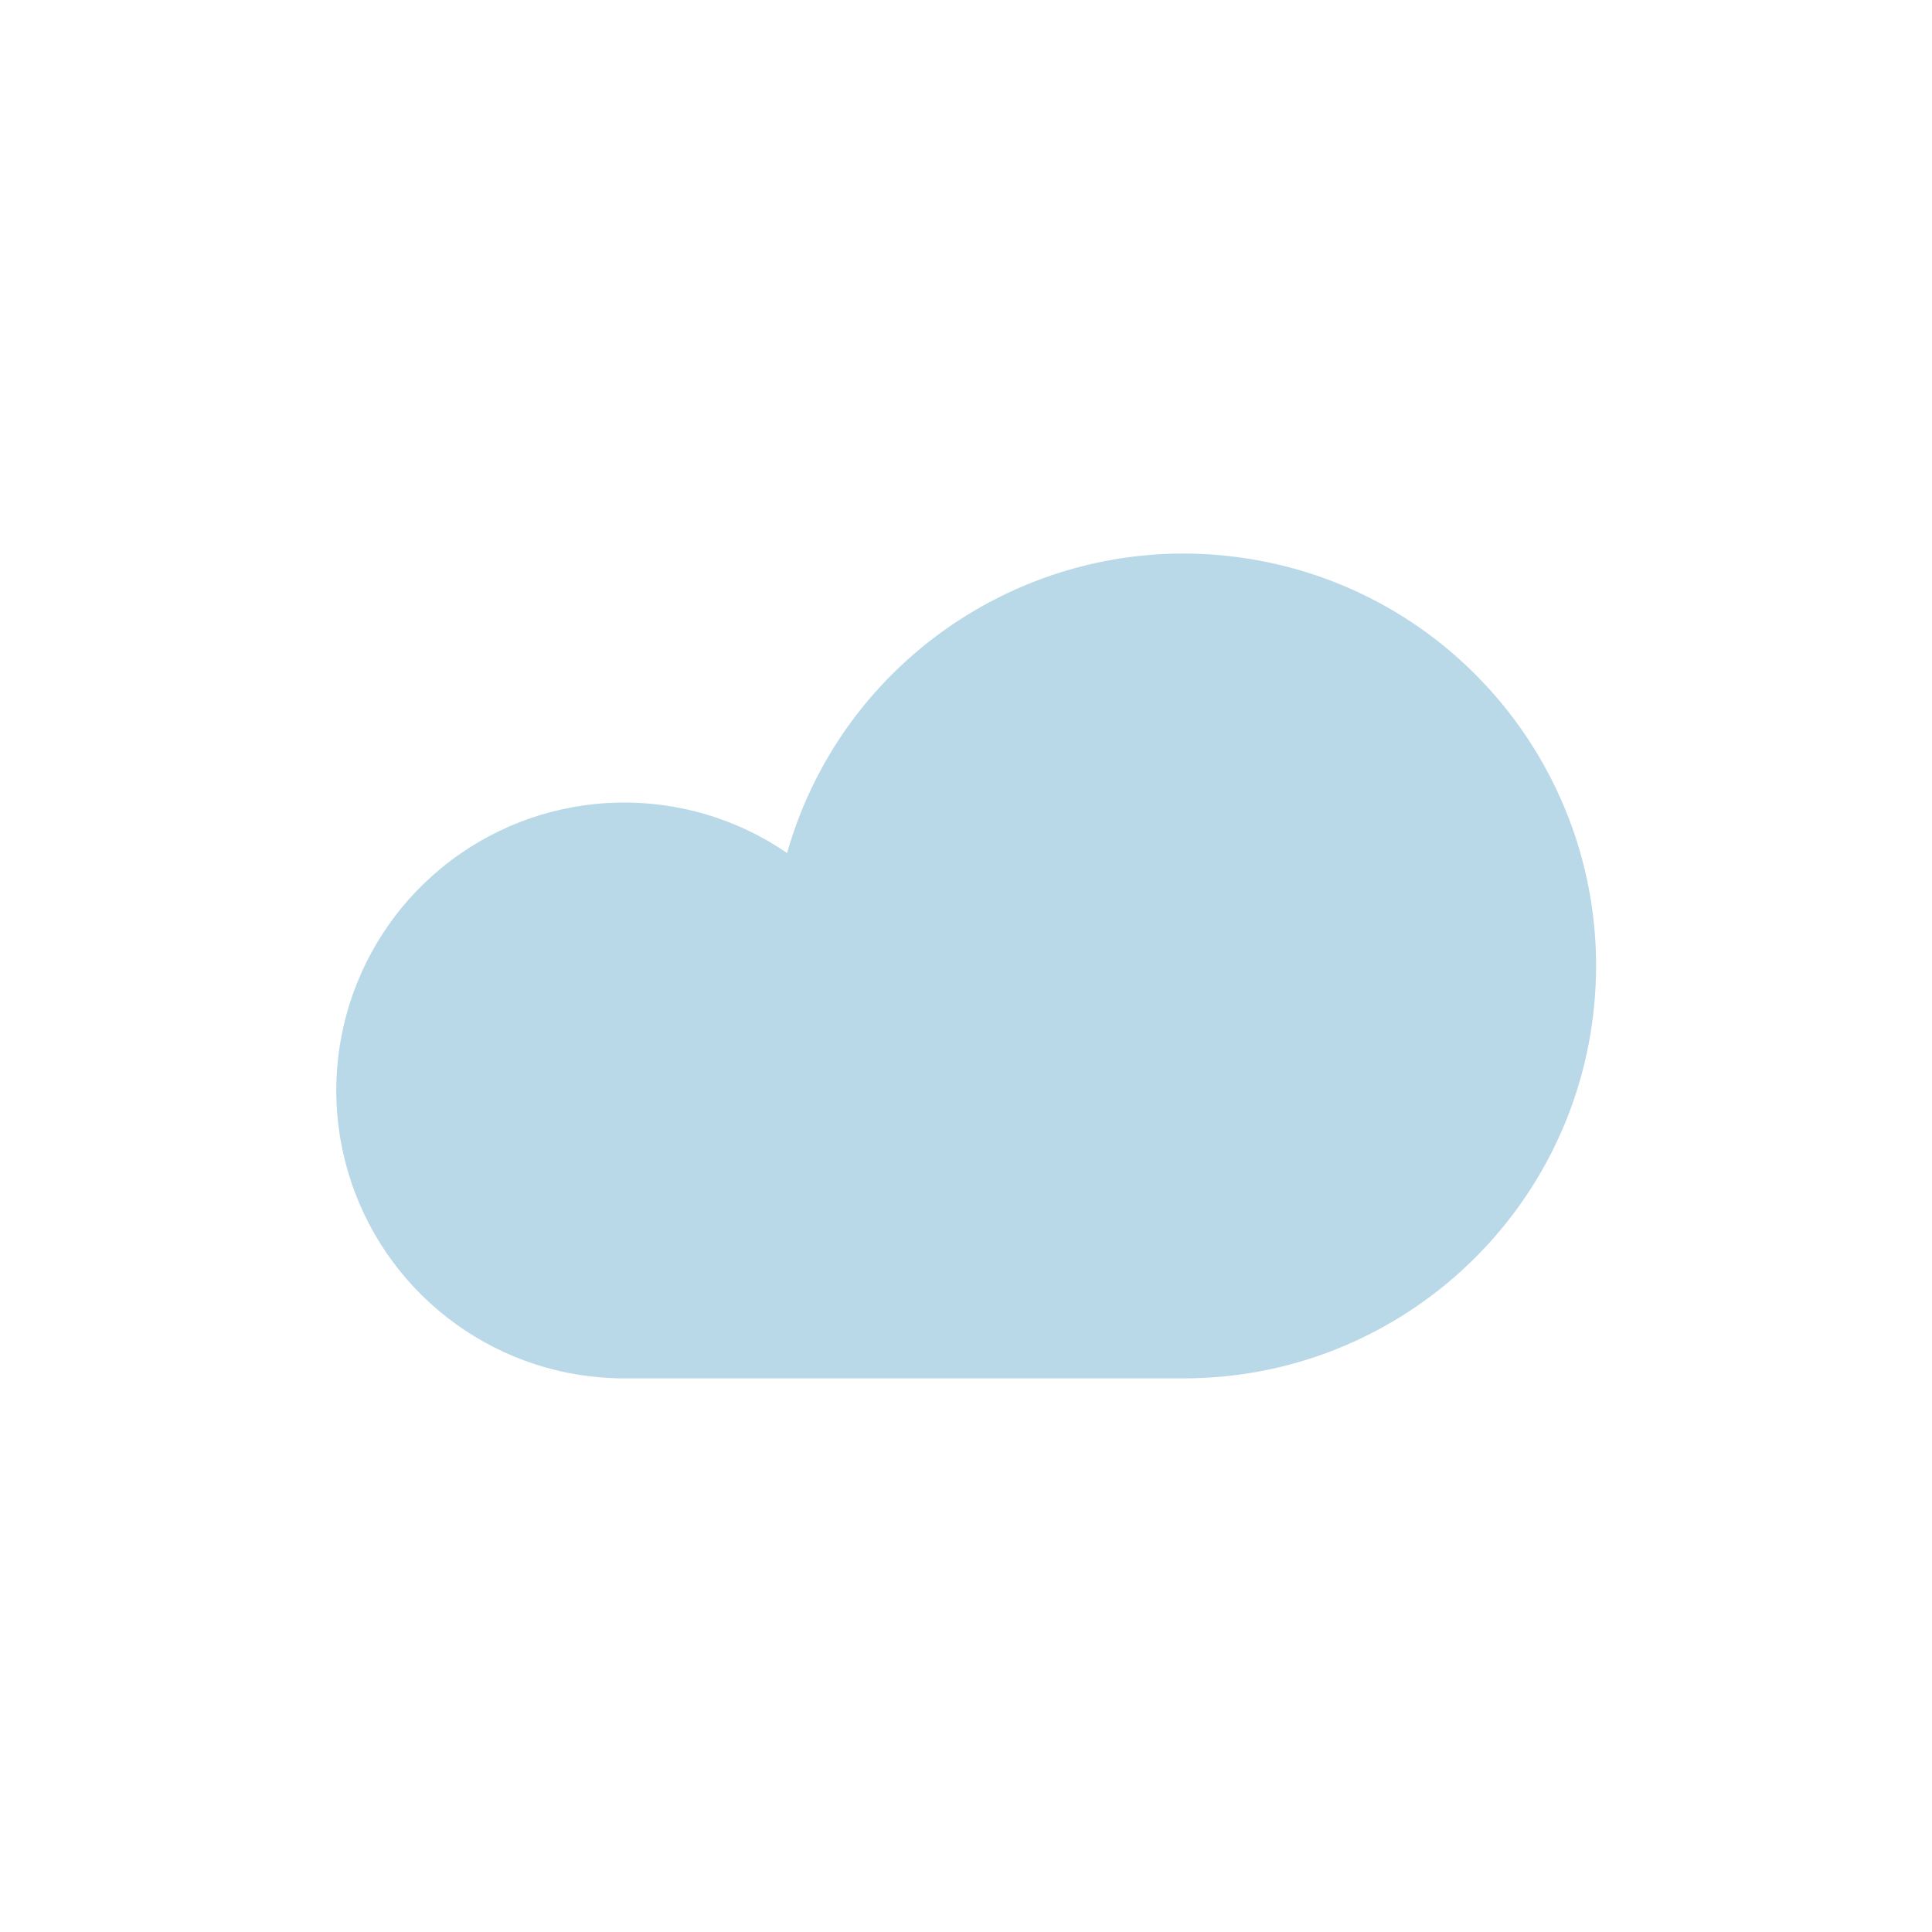
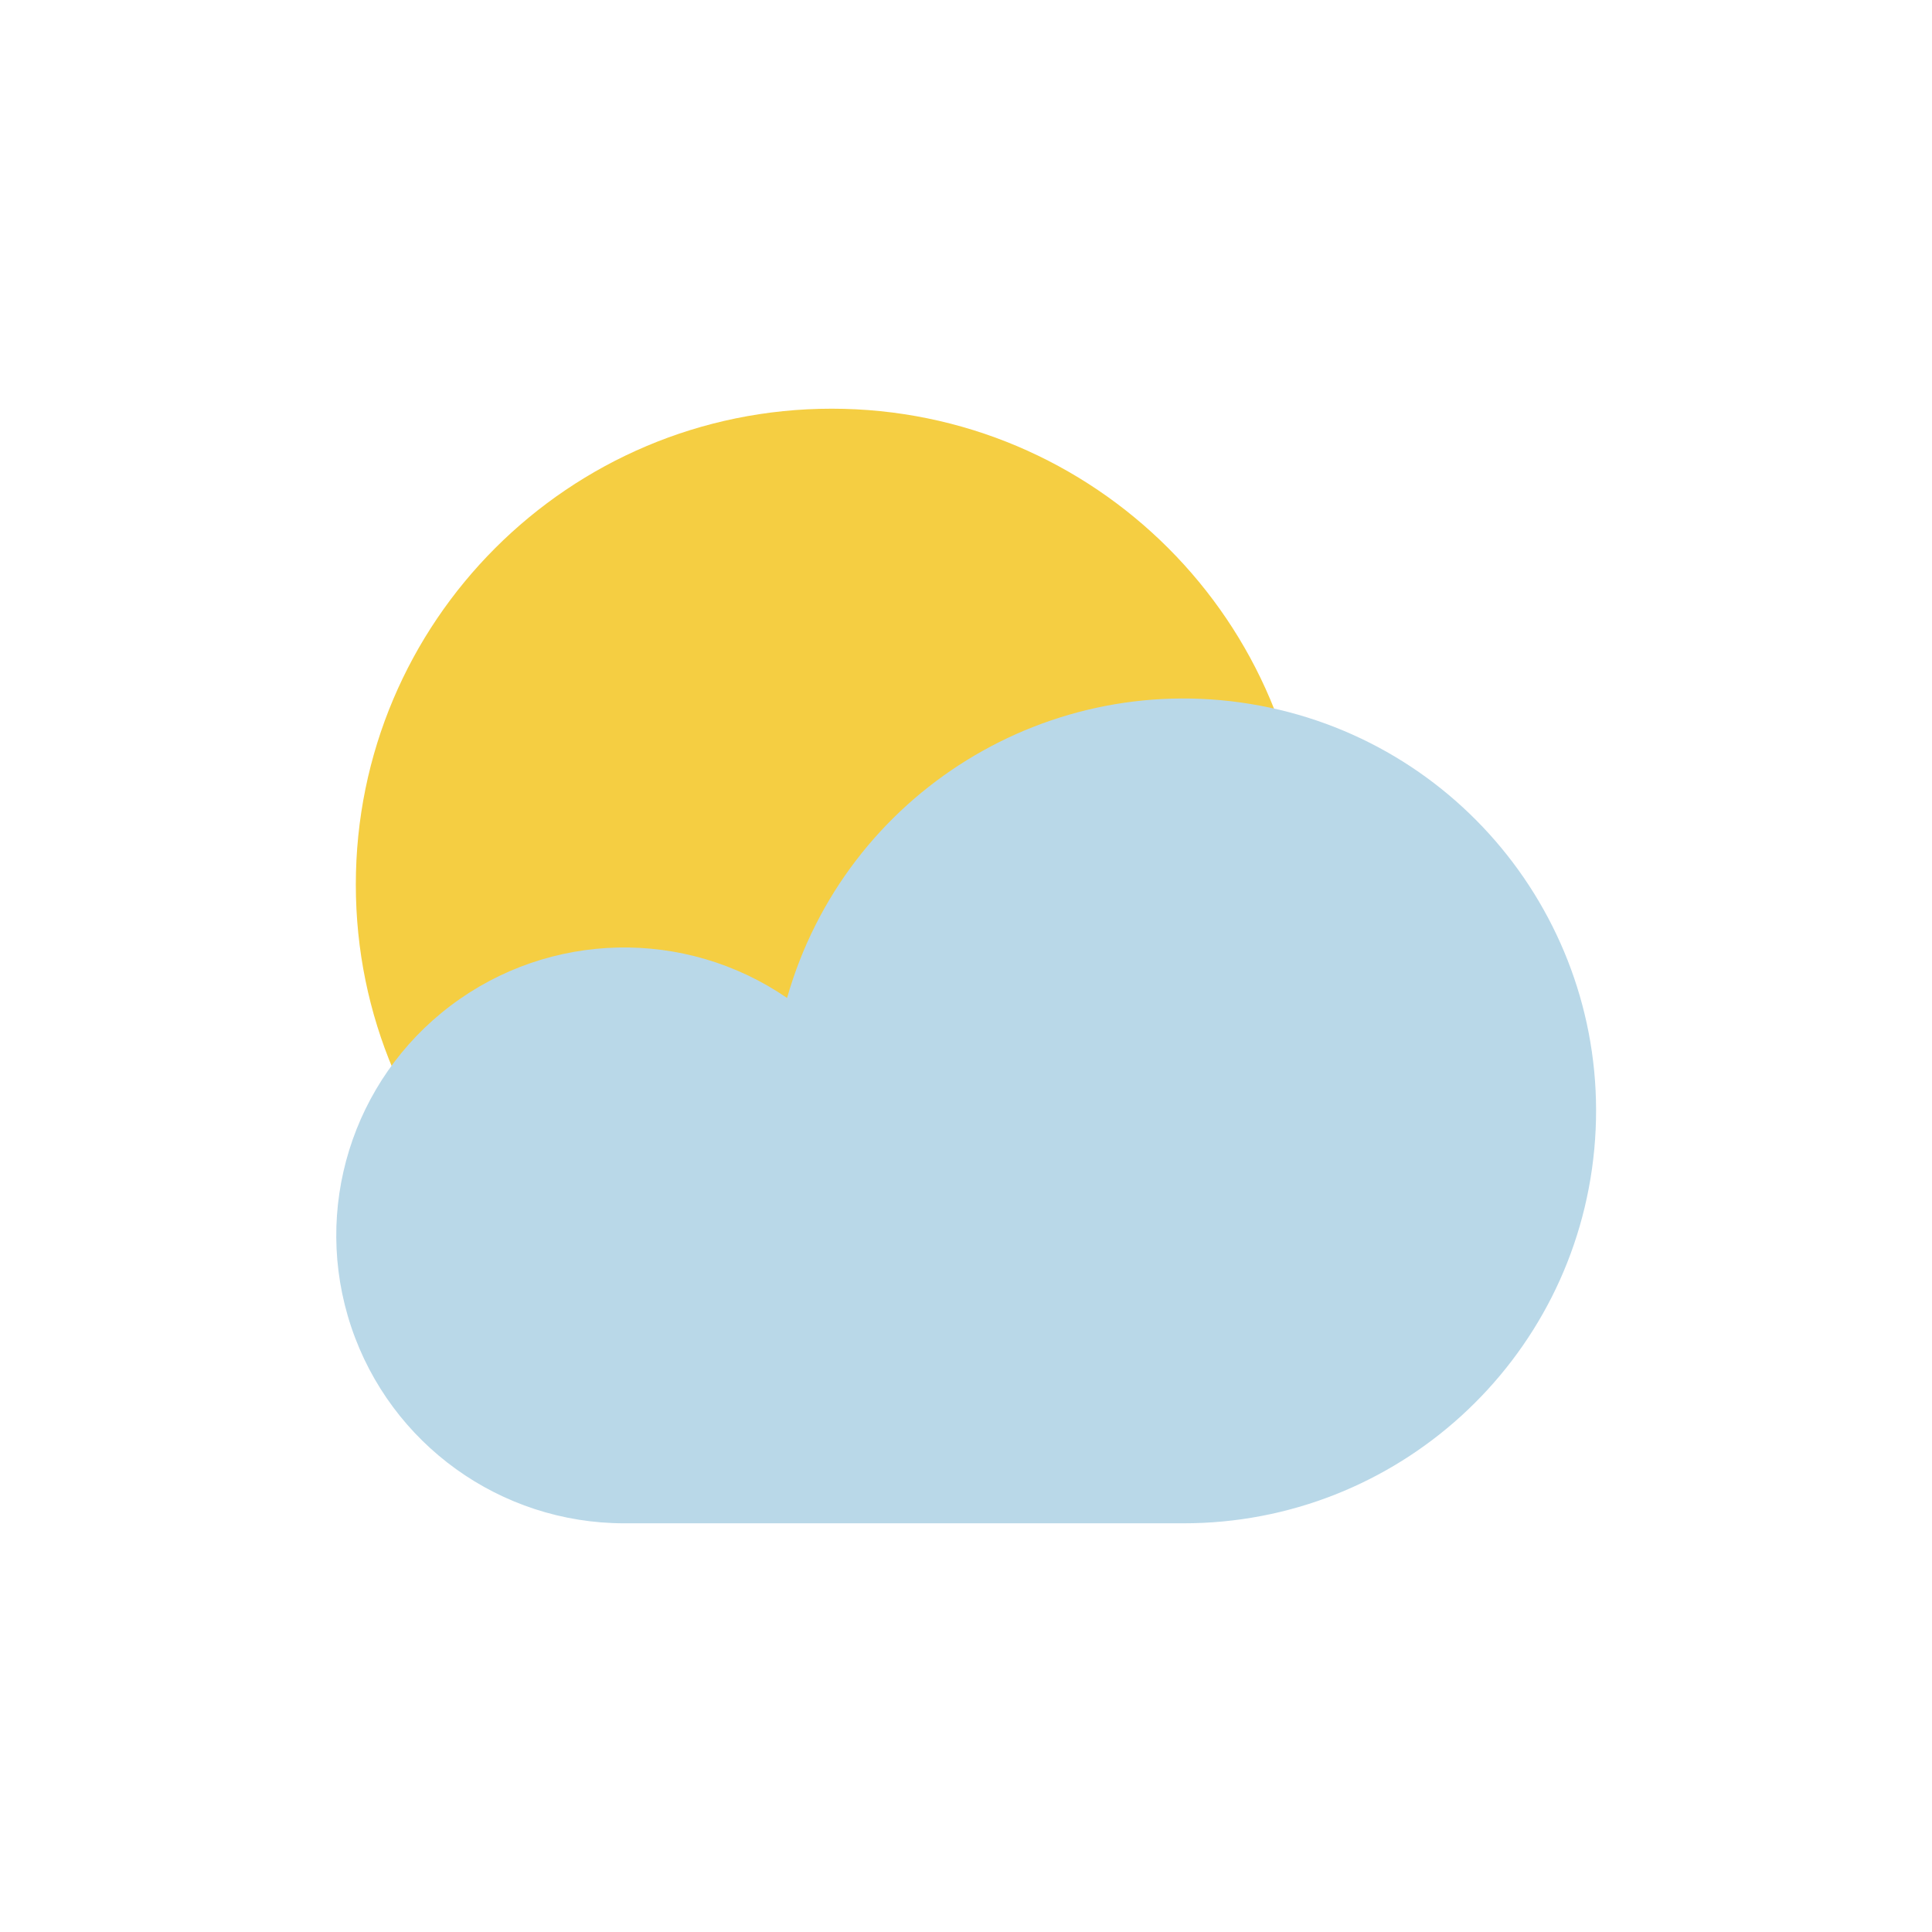
<svg xmlns="http://www.w3.org/2000/svg" height="20.315mm" viewBox="0 0 57.587 57.587" width="20.315mm">
-   <path d="M35.272,41.085A12.292,12.292,0,1,0,23.46,25.426a8.582,8.582,0,1,0-4.854,15.659Z" fill="#b9d8e8" />
+   <g>
+     <circle cx="24.791" cy="26.367" fill="#f5ce42" r="14.185" />
+     <path d="M35.272,45.405A12.292,12.292,0,1,0,23.46,29.746a8.582,8.582,0,1,0-4.854,15.659Z" fill="#b9d8e8" />
+   </g>
</svg>
